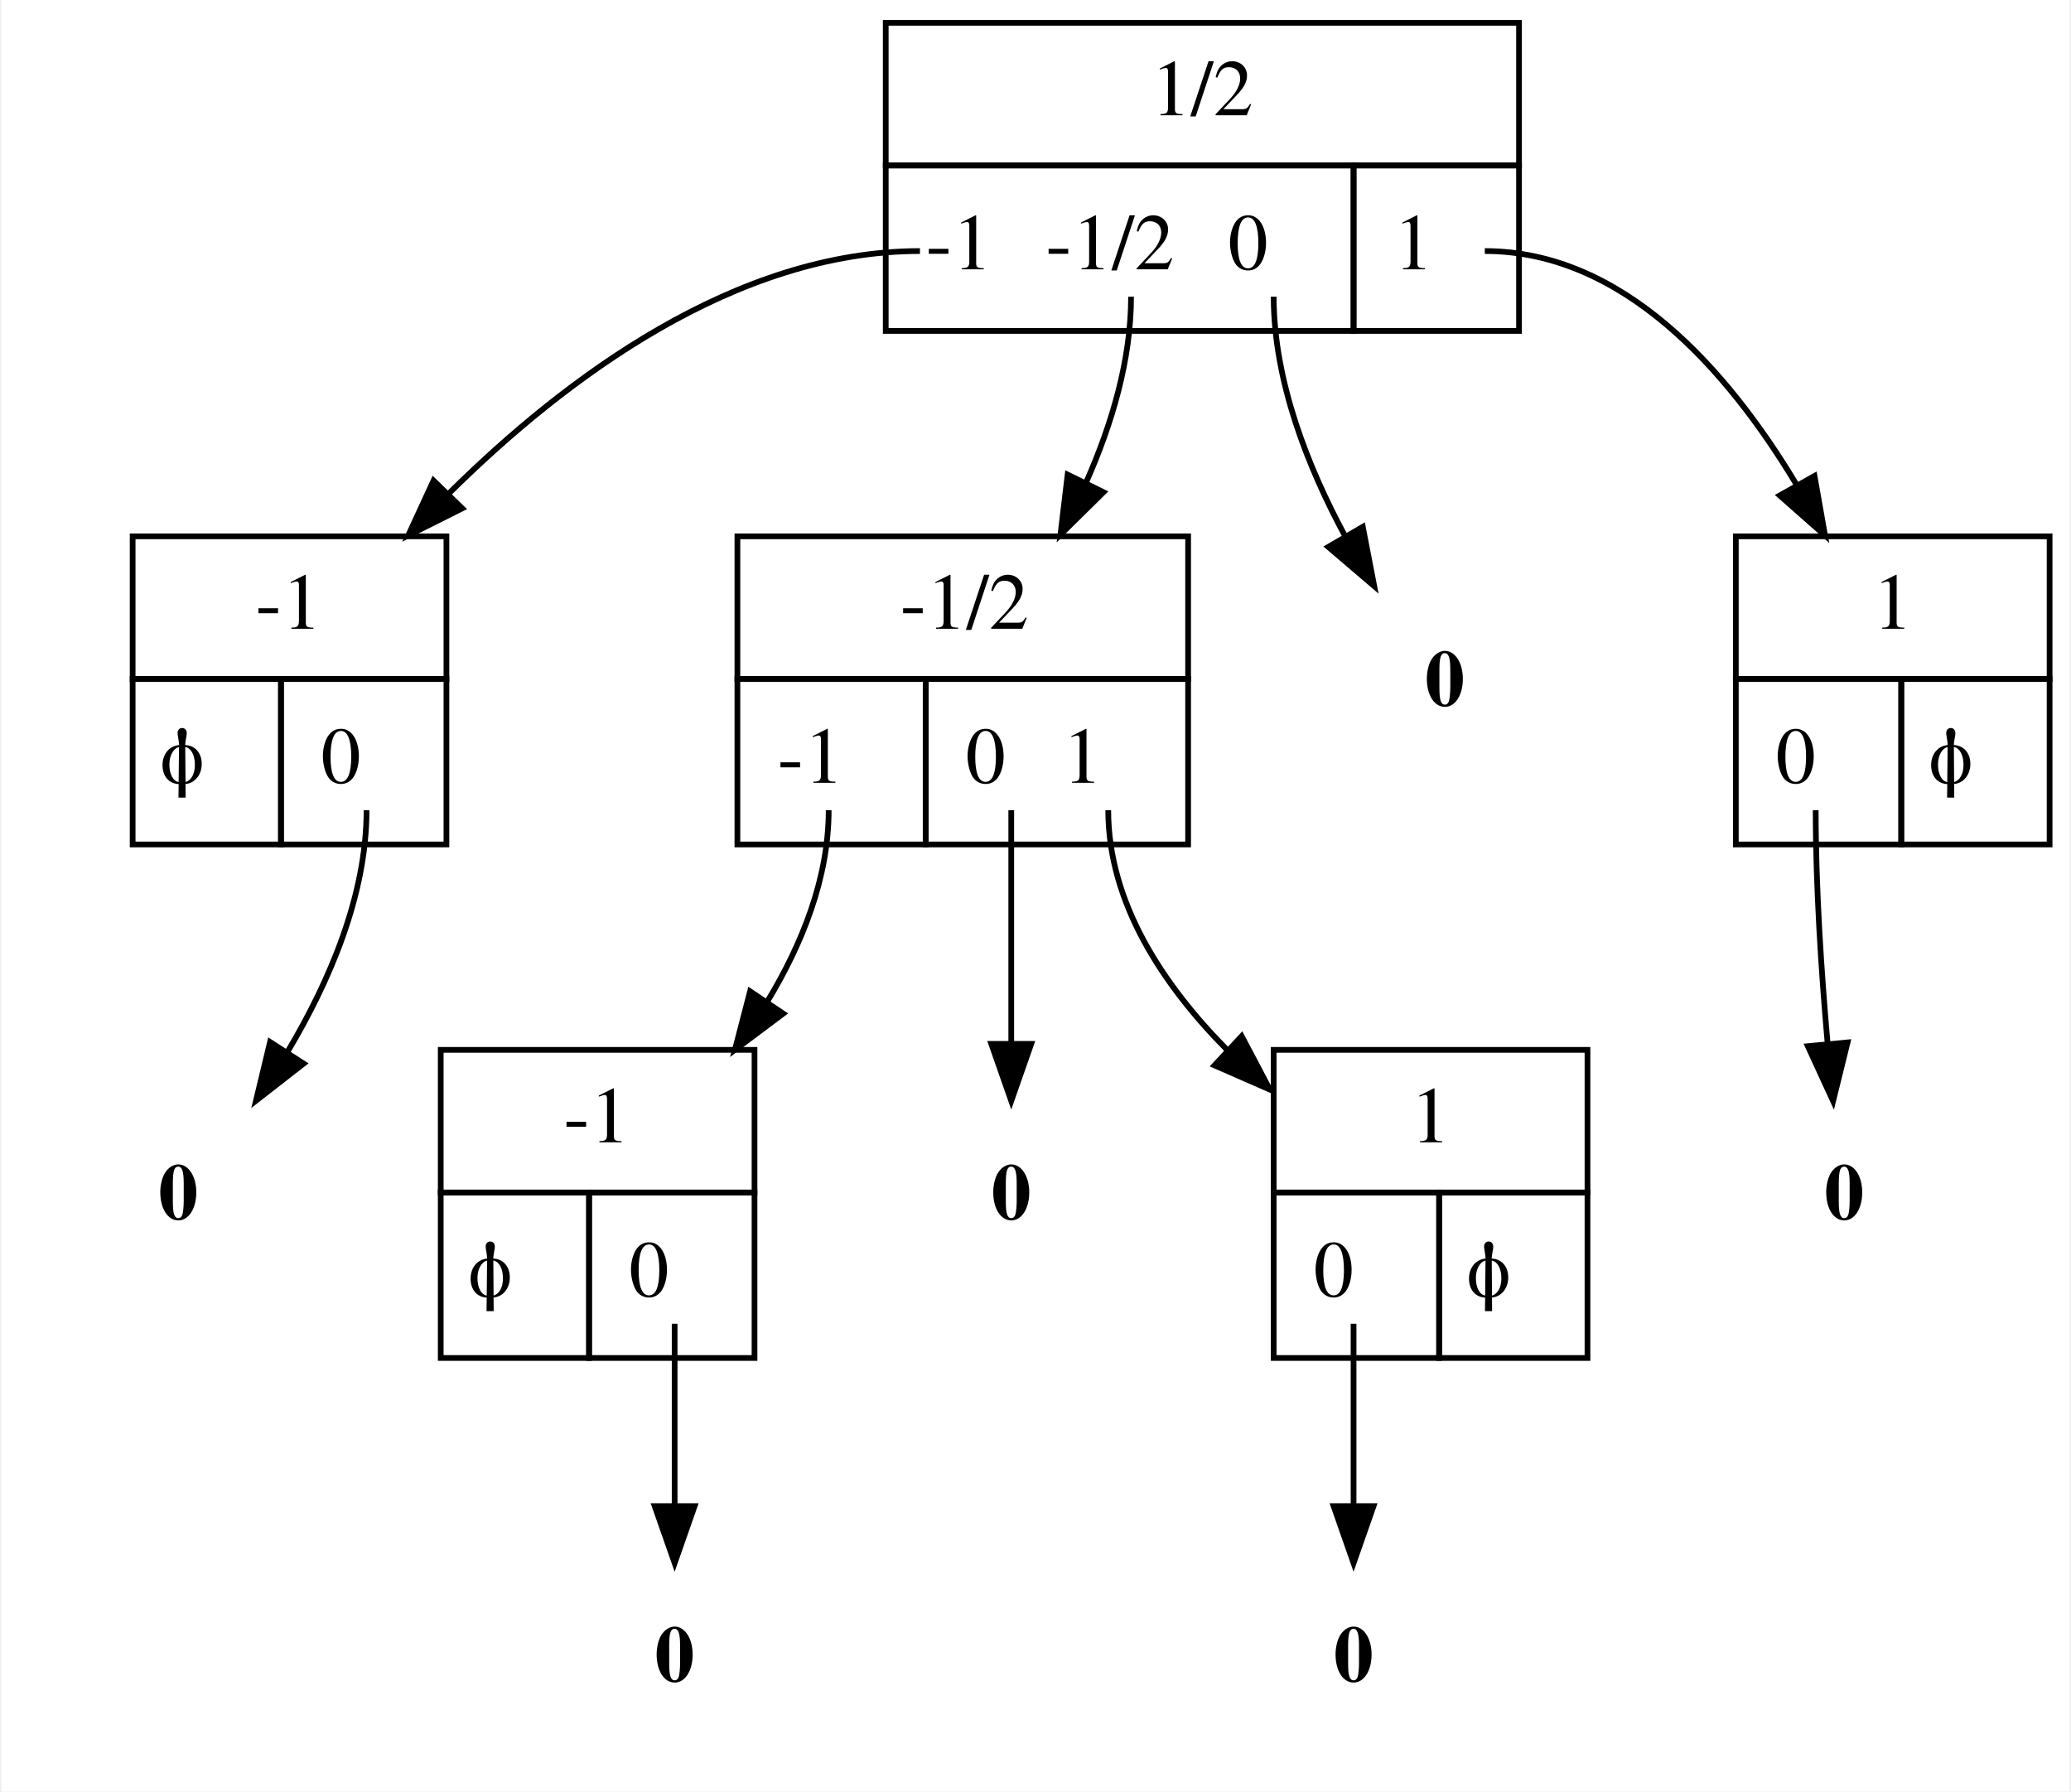
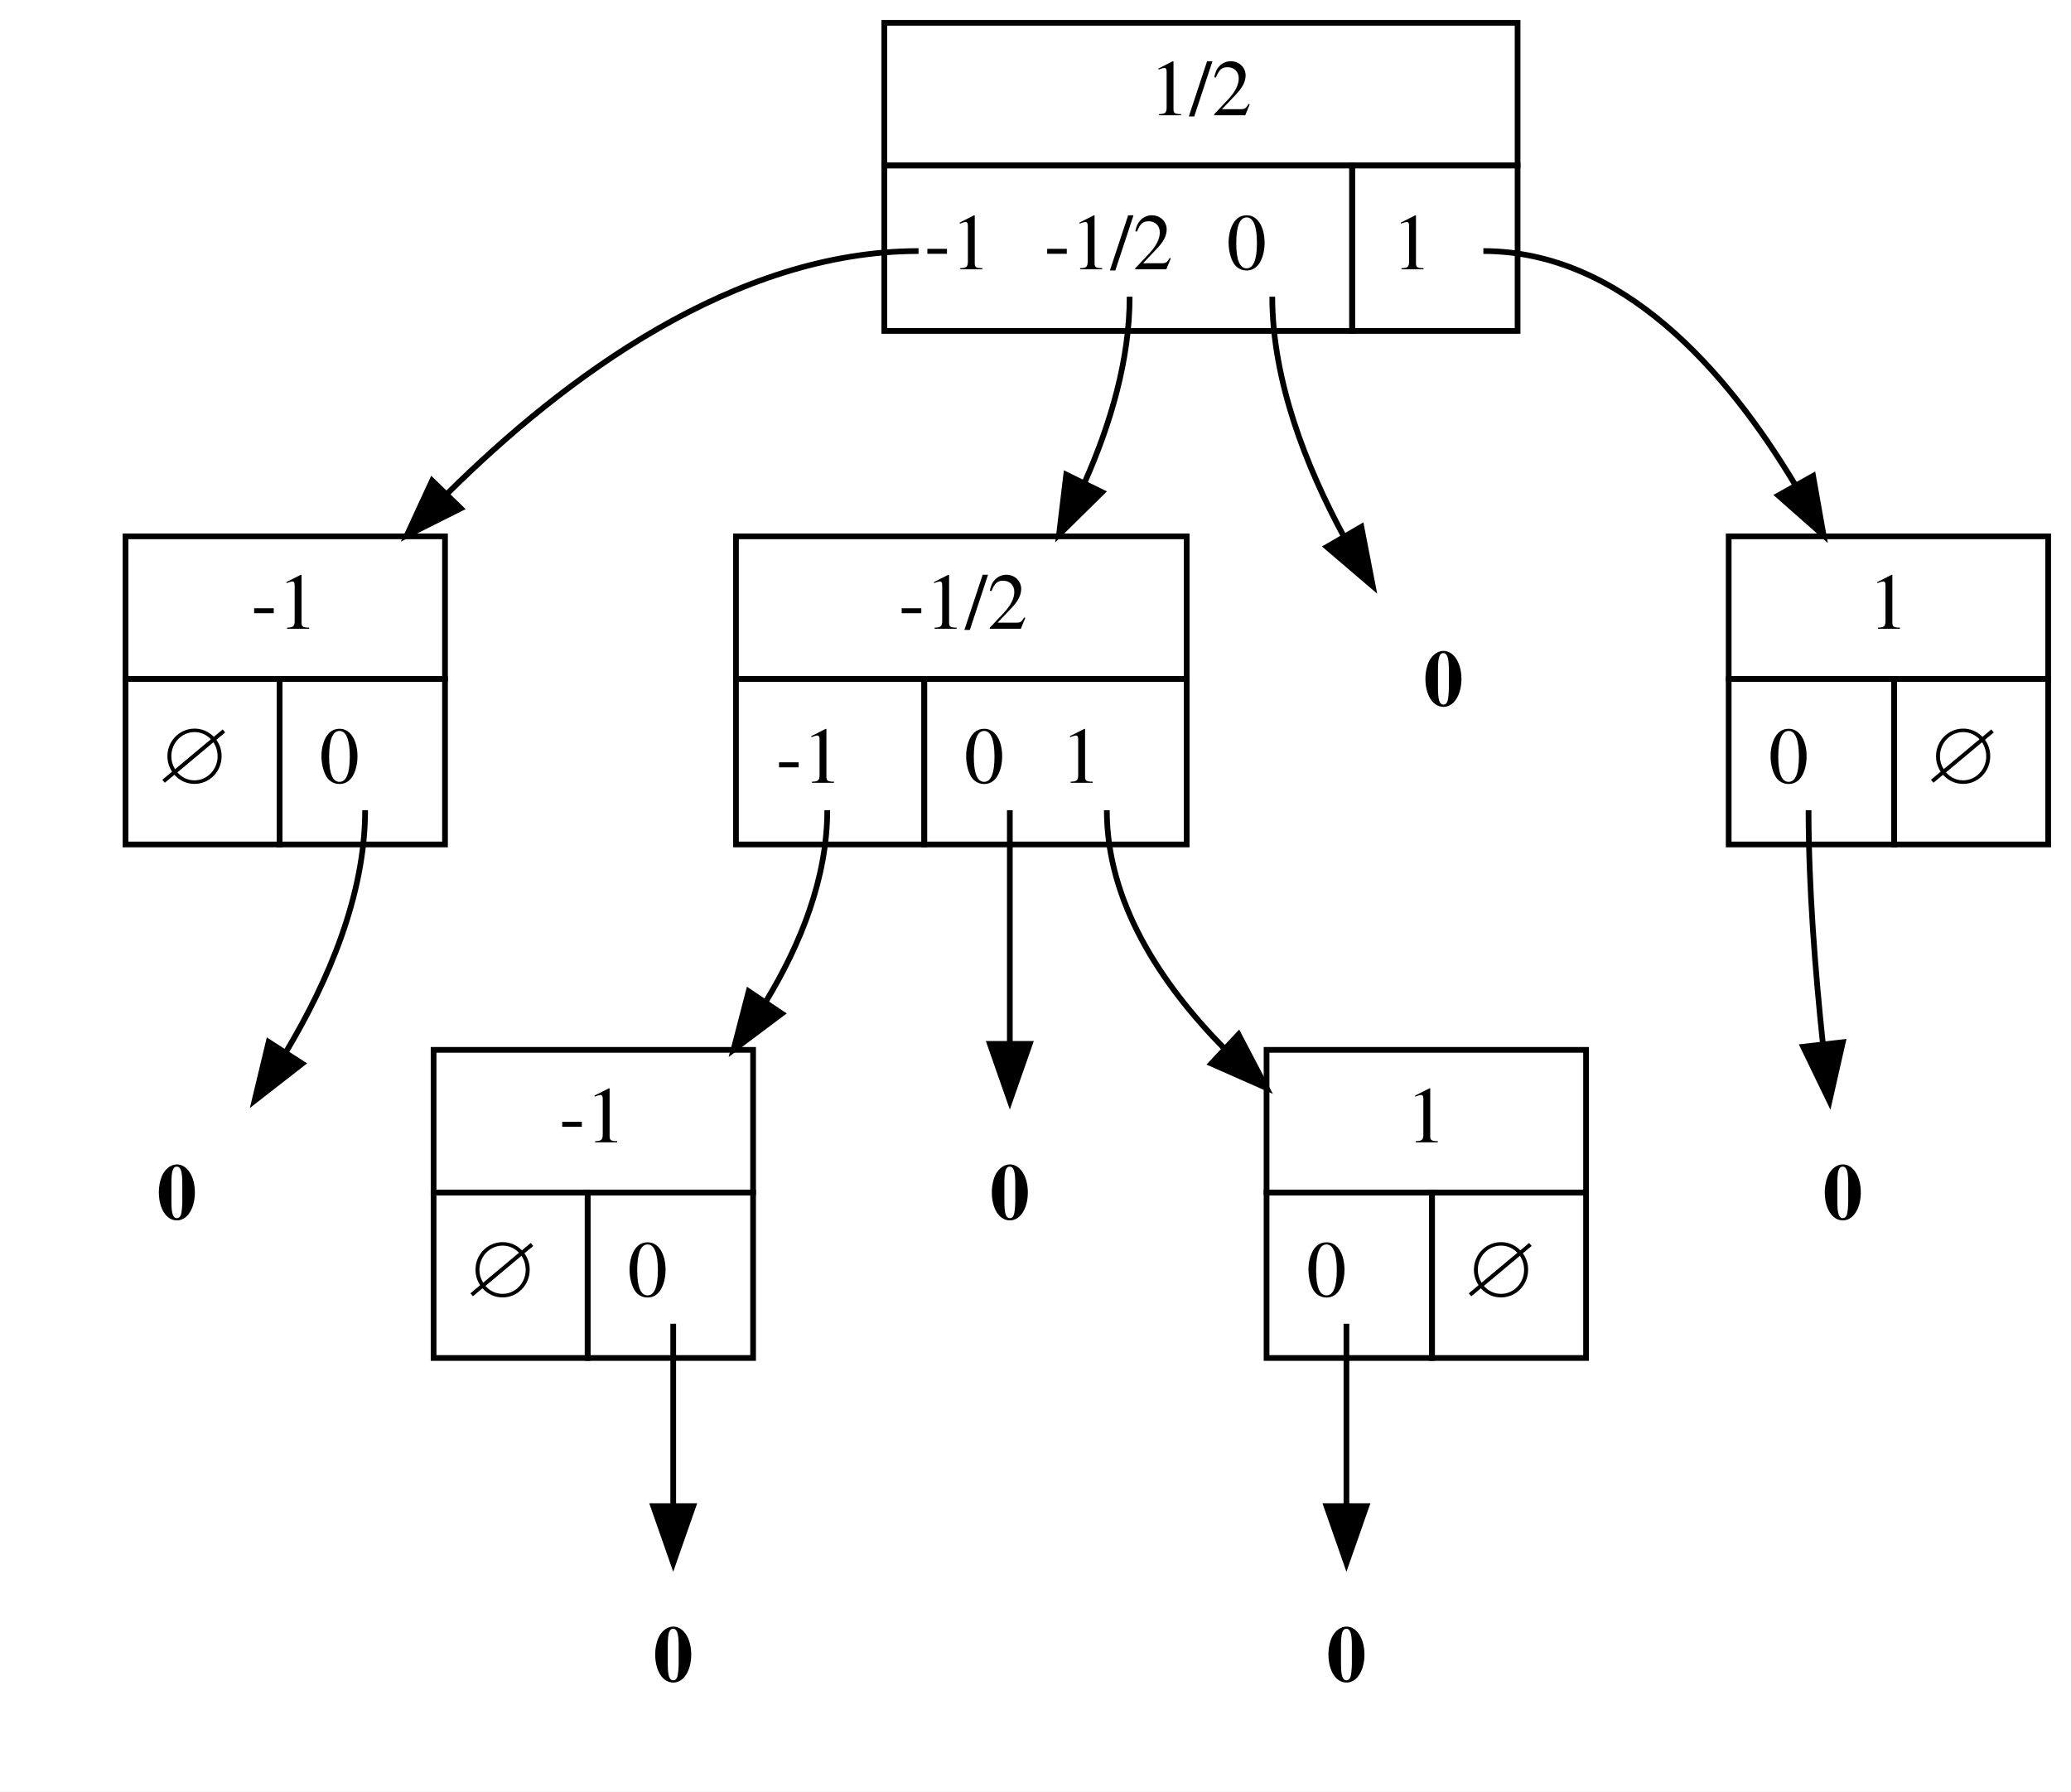
- <svg xmlns="http://www.w3.org/2000/svg" width="363pt" height="314pt" viewBox="0.00 0.00 362.50 314.00">
+ <svg xmlns="http://www.w3.org/2000/svg" width="363pt" height="314pt" viewBox="0.00 0.00 363.00 314.00">
  <g id="graph0" class="graph" transform="scale(1 1) rotate(0) translate(4 310)">
-     <polygon fill="white" stroke="none" points="-4,4 -4,-310 358.5,-310 358.5,4 -4,4" />
+     <polygon fill="white" stroke="none" points="-4,4 -4,-310 359,-310 359,4 -4,4" />
    <g id="node1" class="node">
      <polygon fill="none" stroke="black" points="151,-281 151,-306 262,-306 262,-281 151,-281" />
      <text text-anchor="start" x="197.5" y="-289.8" font-family="Times,serif" font-size="14.00">1/2</text>
      <polygon fill="none" stroke="black" points="151,-252 151,-281 233,-281 233,-252 151,-252" />
      <text text-anchor="start" x="158" y="-262.8" font-family="Times,serif" font-size="14.00"> -1 </text>
      <text text-anchor="start" x="179" y="-262.8" font-family="Times,serif" font-size="14.00"> -1/2 </text>
      <text text-anchor="start" x="211" y="-262.8" font-family="Times,serif" font-size="14.00"> 0 </text>
      <polygon fill="none" stroke="black" points="233,-252 233,-281 262,-281 262,-252 233,-252" />
      <text text-anchor="start" x="240" y="-262.8" font-family="Times,serif" font-size="14.00"> 1 </text>
    </g>
    <g id="node2" class="node">
-       <polygon fill="none" stroke="black" points="19,-191 19,-216 74,-216 74,-191 19,-191" />
-       <text text-anchor="start" x="40.5" y="-199.8" font-family="Times,serif" font-size="14.00">-1</text>
-       <polygon fill="none" stroke="black" points="19,-162 19,-191 45,-191 45,-162 19,-162" />
-       <text text-anchor="start" x="24" y="-172.8" font-family="Times,serif" font-size="14.00"> ϕ </text>
+       <polygon fill="none" stroke="black" points="18,-191 18,-216 74,-216 74,-191 18,-191" />
+       <text text-anchor="start" x="40" y="-199.8" font-family="Times,serif" font-size="14.00">-1</text>
+       <polygon fill="none" stroke="black" points="18,-162 18,-191 45,-191 45,-162 18,-162" />
+       <text text-anchor="start" x="23" y="-172.8" font-family="Times,serif" font-size="14.00"> ∅ </text>
      <polygon fill="none" stroke="black" points="45,-162 45,-191 74,-191 74,-162 45,-162" />
      <text text-anchor="start" x="52" y="-172.8" font-family="Times,serif" font-size="14.00"> 0 </text>
    </g>
    <g id="edge1" class="edge">
      <path fill="none" stroke="black" d="M157,-266C124.759,-266 95.013,-243.9 74.445,-223.535" />
      <polygon fill="black" stroke="black" points="76.767,-220.902 67.296,-216.155 71.74,-225.773 76.767,-220.902" />
    </g>
    <g id="node4" class="node">
      <polygon fill="none" stroke="black" points="125,-191 125,-216 204,-216 204,-191 125,-191" />
      <text text-anchor="start" x="153.5" y="-199.8" font-family="Times,serif" font-size="14.00">-1/2</text>
      <polygon fill="none" stroke="black" points="125,-162 125,-191 158,-191 158,-162 125,-162" />
      <text text-anchor="start" x="132" y="-172.8" font-family="Times,serif" font-size="14.00"> -1 </text>
      <polygon fill="none" stroke="black" points="158,-162 158,-191 204,-191 204,-162 158,-162" />
      <text text-anchor="start" x="165" y="-172.8" font-family="Times,serif" font-size="14.00"> 0 </text>
      <text text-anchor="start" x="182" y="-172.8" font-family="Times,serif" font-size="14.00"> 1 </text>
    </g>
    <g id="edge3" class="edge">
      <path fill="none" stroke="black" d="M194,-258C194,-246.95 190.643,-235.684 186.175,-225.583" />
      <polygon fill="black" stroke="black" points="189.169,-223.739 181.625,-216.3 182.884,-226.82 189.169,-223.739" />
    </g>
    <g id="node10" class="node">
      <text text-anchor="start" x="245.5" y="-186.3" font-family="Times,serif" font-weight="bold" font-size="14.00">0</text>
    </g>
    <g id="edge9" class="edge">
      <path fill="none" stroke="black" d="M219,-258C219,-243.296 224.944,-228.209 231.541,-215.993" />
      <polygon fill="black" stroke="black" points="234.616,-217.668 236.625,-207.265 228.567,-214.145 234.616,-217.668" />
    </g>
    <g id="node11" class="node">
-       <polygon fill="none" stroke="black" points="300,-191 300,-216 355,-216 355,-191 300,-191" />
-       <text text-anchor="start" x="324" y="-199.8" font-family="Times,serif" font-size="14.00">1</text>
-       <polygon fill="none" stroke="black" points="300,-162 300,-191 329,-191 329,-162 300,-162" />
-       <text text-anchor="start" x="307" y="-172.8" font-family="Times,serif" font-size="14.00"> 0 </text>
-       <polygon fill="none" stroke="black" points="329,-162 329,-191 355,-191 355,-162 329,-162" />
-       <text text-anchor="start" x="334" y="-172.8" font-family="Times,serif" font-size="14.00"> ϕ </text>
+       <polygon fill="none" stroke="black" points="299,-191 299,-216 355,-216 355,-191 299,-191" />
+       <text text-anchor="start" x="323.5" y="-199.8" font-family="Times,serif" font-size="14.00">1</text>
+       <polygon fill="none" stroke="black" points="299,-162 299,-191 328,-191 328,-162 299,-162" />
+       <text text-anchor="start" x="306" y="-172.8" font-family="Times,serif" font-size="14.00"> 0 </text>
+       <polygon fill="none" stroke="black" points="328,-162 328,-191 355,-191 355,-162 328,-162" />
+       <text text-anchor="start" x="333" y="-172.8" font-family="Times,serif" font-size="14.00"> ∅ </text>
    </g>
    <g id="edge10" class="edge">
      <path fill="none" stroke="black" d="M256,-266C280.27,-266 298.628,-245.048 310.59,-225.146" />
      <polygon fill="black" stroke="black" points="313.794,-226.589 315.635,-216.155 307.689,-223.163 313.794,-226.589" />
    </g>
    <g id="node3" class="node">
      <text text-anchor="start" x="23.5" y="-96.3" font-family="Times,serif" font-weight="bold" font-size="14.00">0</text>
    </g>
    <g id="edge2" class="edge">
      <path fill="none" stroke="black" d="M60,-168C60,-153.047 53.461,-137.932 46.205,-125.763" />
      <polygon fill="black" stroke="black" points="48.971,-123.593 40.613,-117.082 43.087,-127.384 48.971,-123.593" />
    </g>
    <g id="node5" class="node">
-       <polygon fill="none" stroke="black" points="73,-101 73,-126 128,-126 128,-101 73,-101" />
-       <text text-anchor="start" x="94.5" y="-109.8" font-family="Times,serif" font-size="14.00">-1</text>
-       <polygon fill="none" stroke="black" points="73,-72 73,-101 99,-101 99,-72 73,-72" />
-       <text text-anchor="start" x="78" y="-82.8" font-family="Times,serif" font-size="14.00"> ϕ </text>
+       <polygon fill="none" stroke="black" points="72,-101 72,-126 128,-126 128,-101 72,-101" />
+       <text text-anchor="start" x="94" y="-109.8" font-family="Times,serif" font-size="14.00">-1</text>
+       <polygon fill="none" stroke="black" points="72,-72 72,-101 99,-101 99,-72 72,-72" />
+       <text text-anchor="start" x="77" y="-82.8" font-family="Times,serif" font-size="14.00"> ∅ </text>
      <polygon fill="none" stroke="black" points="99,-72 99,-101 128,-101 128,-72 99,-72" />
      <text text-anchor="start" x="106" y="-82.8" font-family="Times,serif" font-size="14.00"> 0 </text>
    </g>
    <g id="edge4" class="edge">
      <path fill="none" stroke="black" d="M141,-168C141,-156.165 136.389,-144.62 130.26,-134.502" />
      <polygon fill="black" stroke="black" points="133.038,-132.361 124.56,-126.006 127.225,-136.261 133.038,-132.361" />
    </g>
    <g id="node7" class="node">
      <text text-anchor="start" x="169.5" y="-96.3" font-family="Times,serif" font-weight="bold" font-size="14.00">0</text>
    </g>
    <g id="edge6" class="edge">
      <path fill="none" stroke="black" d="M173,-168C173,-154.578 173,-139.665 173,-127.233" />
      <polygon fill="black" stroke="black" points="176.5,-127.047 173,-117.047 169.5,-127.047 176.5,-127.047" />
    </g>
    <g id="node8" class="node">
-       <polygon fill="none" stroke="black" points="219,-101 219,-126 274,-126 274,-101 219,-101" />
-       <text text-anchor="start" x="243" y="-109.8" font-family="Times,serif" font-size="14.00">1</text>
-       <polygon fill="none" stroke="black" points="219,-72 219,-101 248,-101 248,-72 219,-72" />
-       <text text-anchor="start" x="226" y="-82.8" font-family="Times,serif" font-size="14.00"> 0 </text>
-       <polygon fill="none" stroke="black" points="248,-72 248,-101 274,-101 274,-72 248,-72" />
-       <text text-anchor="start" x="253" y="-82.8" font-family="Times,serif" font-size="14.00"> ϕ </text>
+       <polygon fill="none" stroke="black" points="218,-101 218,-126 274,-126 274,-101 218,-101" />
+       <text text-anchor="start" x="242.5" y="-109.8" font-family="Times,serif" font-size="14.00">1</text>
+       <polygon fill="none" stroke="black" points="218,-72 218,-101 247,-101 247,-72 218,-72" />
+       <text text-anchor="start" x="225" y="-82.8" font-family="Times,serif" font-size="14.00"> 0 </text>
+       <polygon fill="none" stroke="black" points="247,-72 247,-101 274,-101 274,-72 247,-72" />
+       <text text-anchor="start" x="252" y="-82.8" font-family="Times,serif" font-size="14.00"> ∅ </text>
    </g>
    <g id="edge7" class="edge">
-       <path fill="none" stroke="black" d="M190,-168C190,-151.816 199.569,-137.393 210.795,-126.04" />
-       <polygon fill="black" stroke="black" points="213.388,-128.408 218.328,-119.035 208.622,-123.282 213.388,-128.408" />
+       <path fill="none" stroke="black" d="M190,-168C190,-151.942 199.421,-137.617 210.534,-126.305" />
+       <polygon fill="black" stroke="black" points="213.09,-128.707 218,-119.318 208.307,-123.596 213.09,-128.707" />
    </g>
    <g id="node6" class="node">
      <text text-anchor="start" x="110.5" y="-15.3" font-family="Times,serif" font-weight="bold" font-size="14.00">0</text>
    </g>
    <g id="edge5" class="edge">
      <path fill="none" stroke="black" d="M114,-78C114,-67.619 114,-56.211 114,-46.216" />
      <polygon fill="black" stroke="black" points="117.5,-46.04 114,-36.04 110.5,-46.04 117.5,-46.04" />
    </g>
    <g id="node9" class="node">
-       <text text-anchor="start" x="229.5" y="-15.3" font-family="Times,serif" font-weight="bold" font-size="14.00">0</text>
+       <text text-anchor="start" x="228.5" y="-15.3" font-family="Times,serif" font-weight="bold" font-size="14.00">0</text>
    </g>
    <g id="edge8" class="edge">
-       <path fill="none" stroke="black" d="M233,-78C233,-67.619 233,-56.211 233,-46.216" />
-       <polygon fill="black" stroke="black" points="236.5,-46.04 233,-36.04 229.5,-46.04 236.5,-46.04" />
+       <path fill="none" stroke="black" d="M232,-78C232,-67.619 232,-56.211 232,-46.216" />
+       <polygon fill="black" stroke="black" points="235.5,-46.04 232,-36.04 228.5,-46.04 235.5,-46.04" />
    </g>
    <g id="node12" class="node">
      <text text-anchor="start" x="315.5" y="-96.3" font-family="Times,serif" font-weight="bold" font-size="14.00">0</text>
    </g>
    <g id="edge11" class="edge">
-       <path fill="none" stroke="black" d="M314,-168C314,-154.541 314.986,-139.625 316.083,-127.2" />
-       <polygon fill="black" stroke="black" points="319.588,-127.308 317.053,-117.021 312.62,-126.644 319.588,-127.308" />
+       <path fill="none" stroke="black" d="M313,-168C313,-154.525 314.183,-139.607 315.499,-127.185" />
+       <polygon fill="black" stroke="black" points="319.004,-127.343 316.663,-117.01 312.049,-126.548 319.004,-127.343" />
    </g>
  </g>
</svg>
